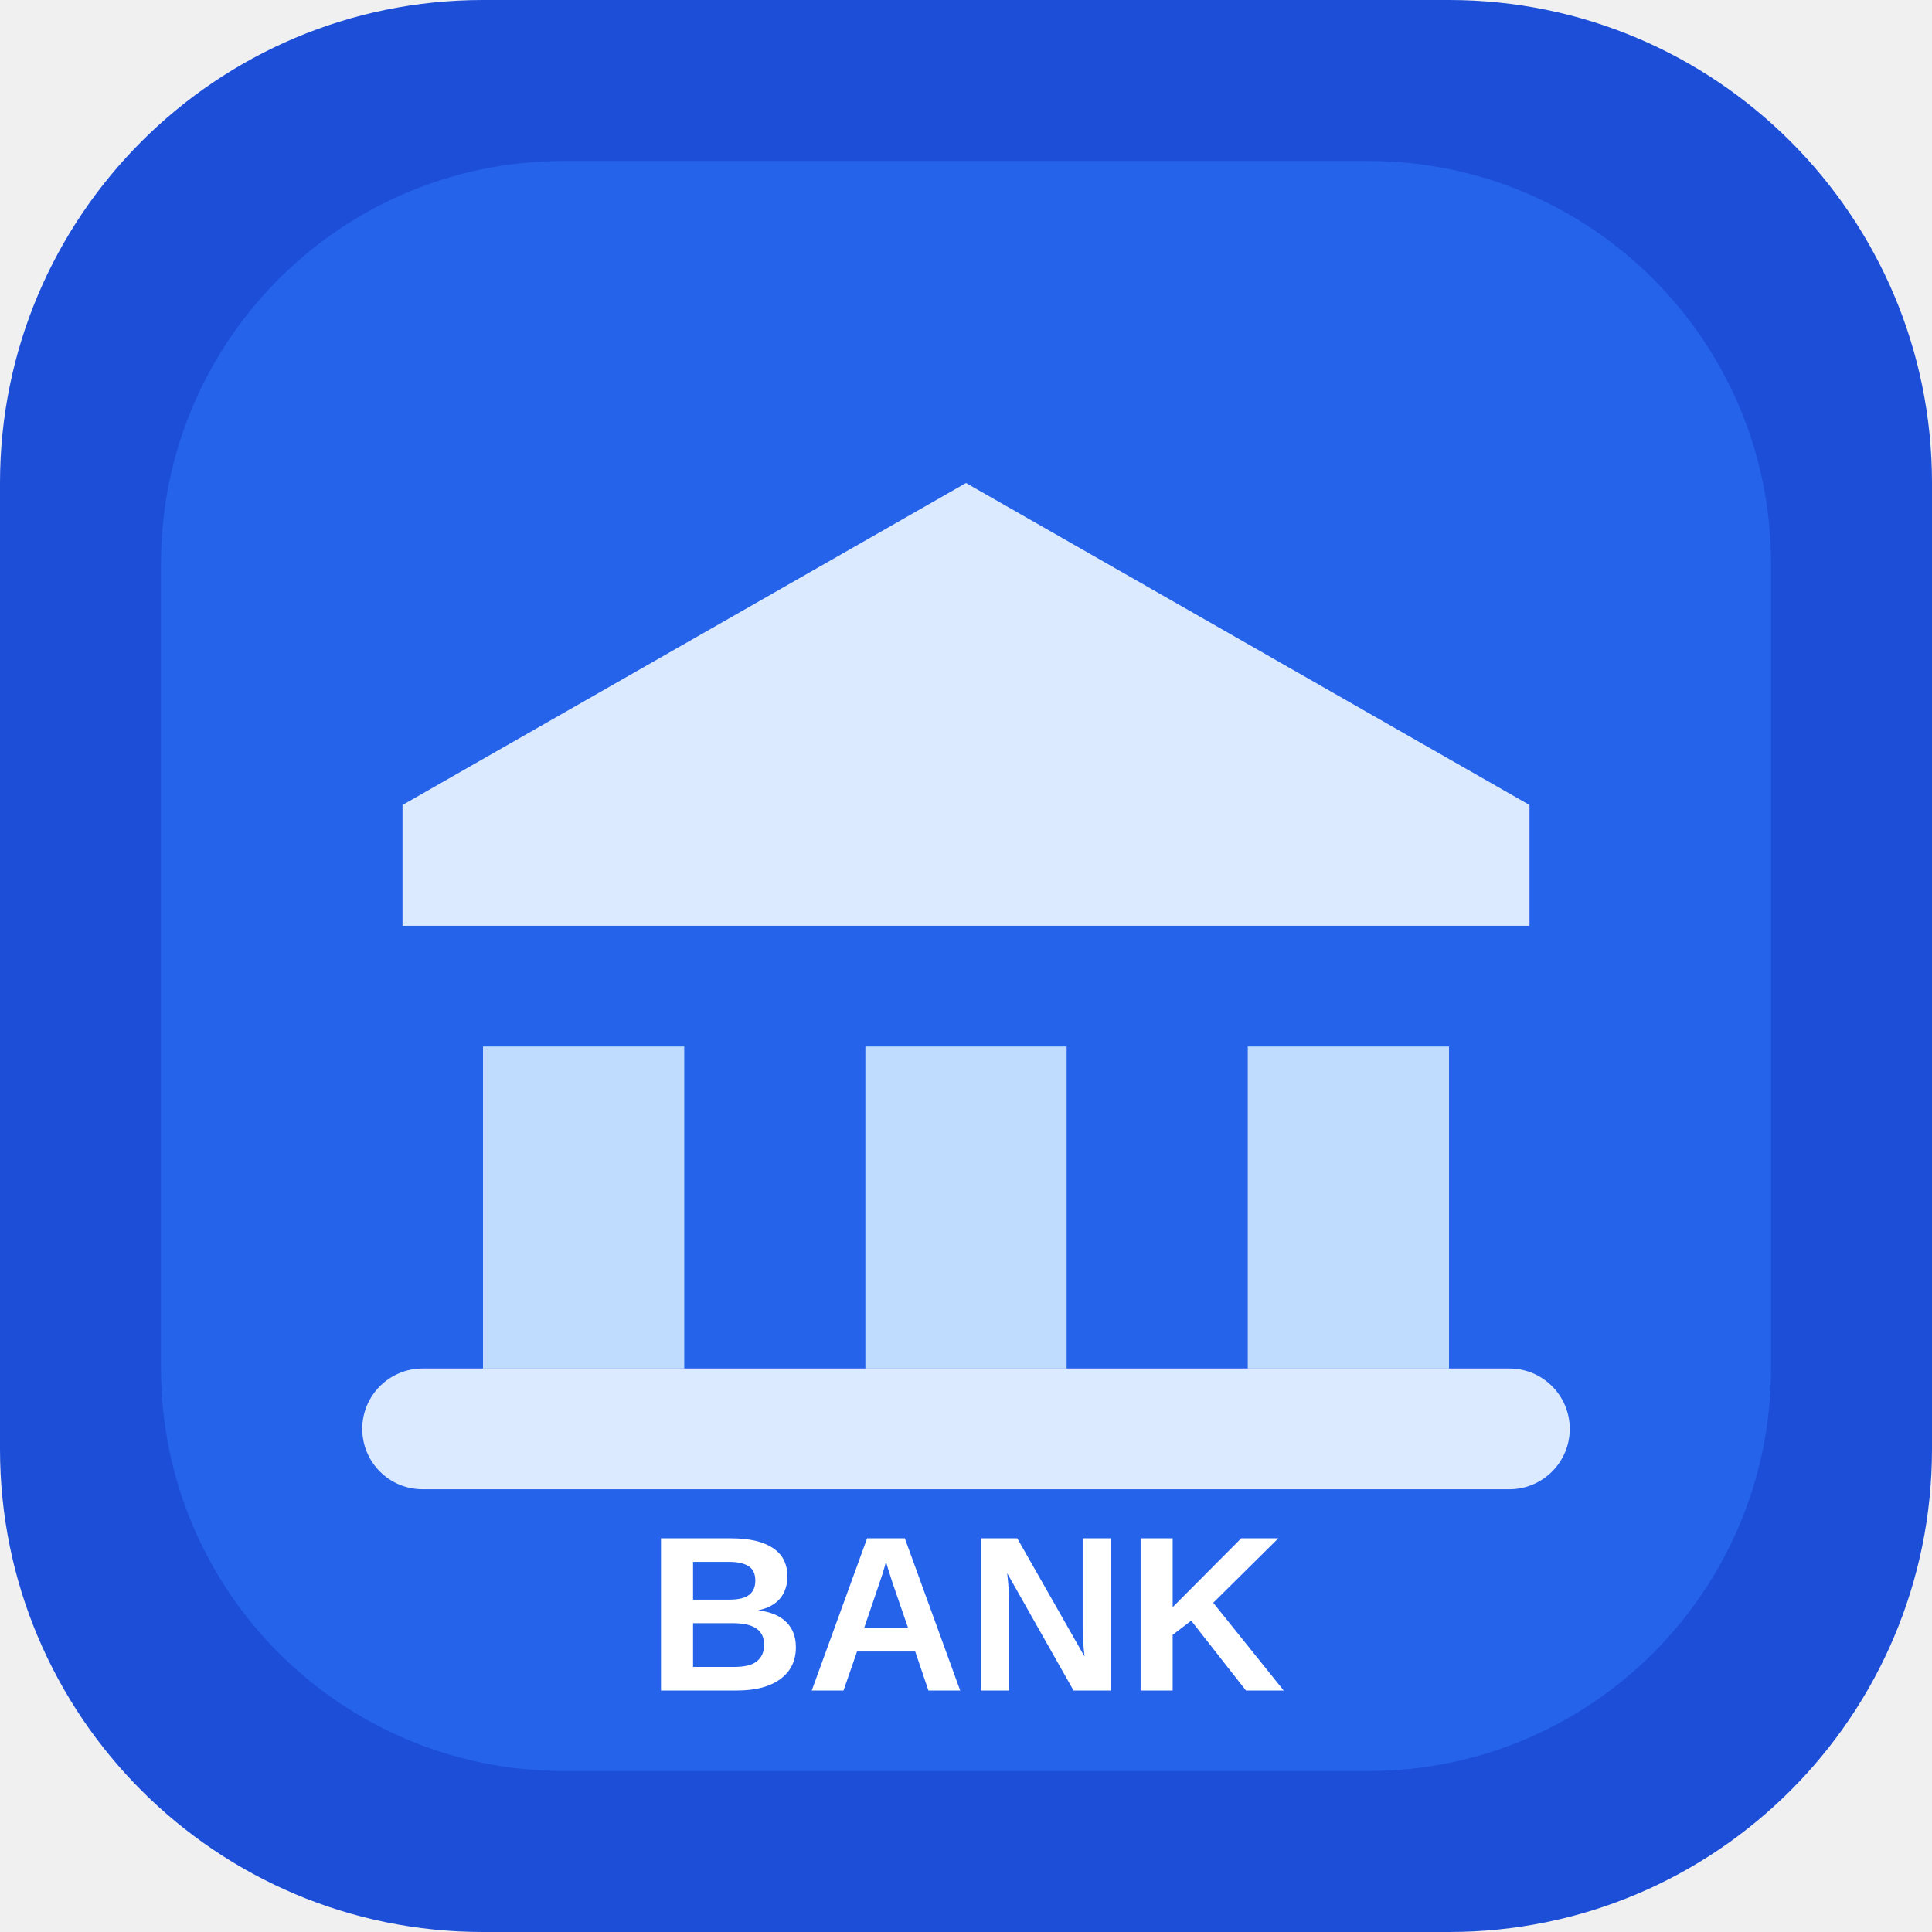
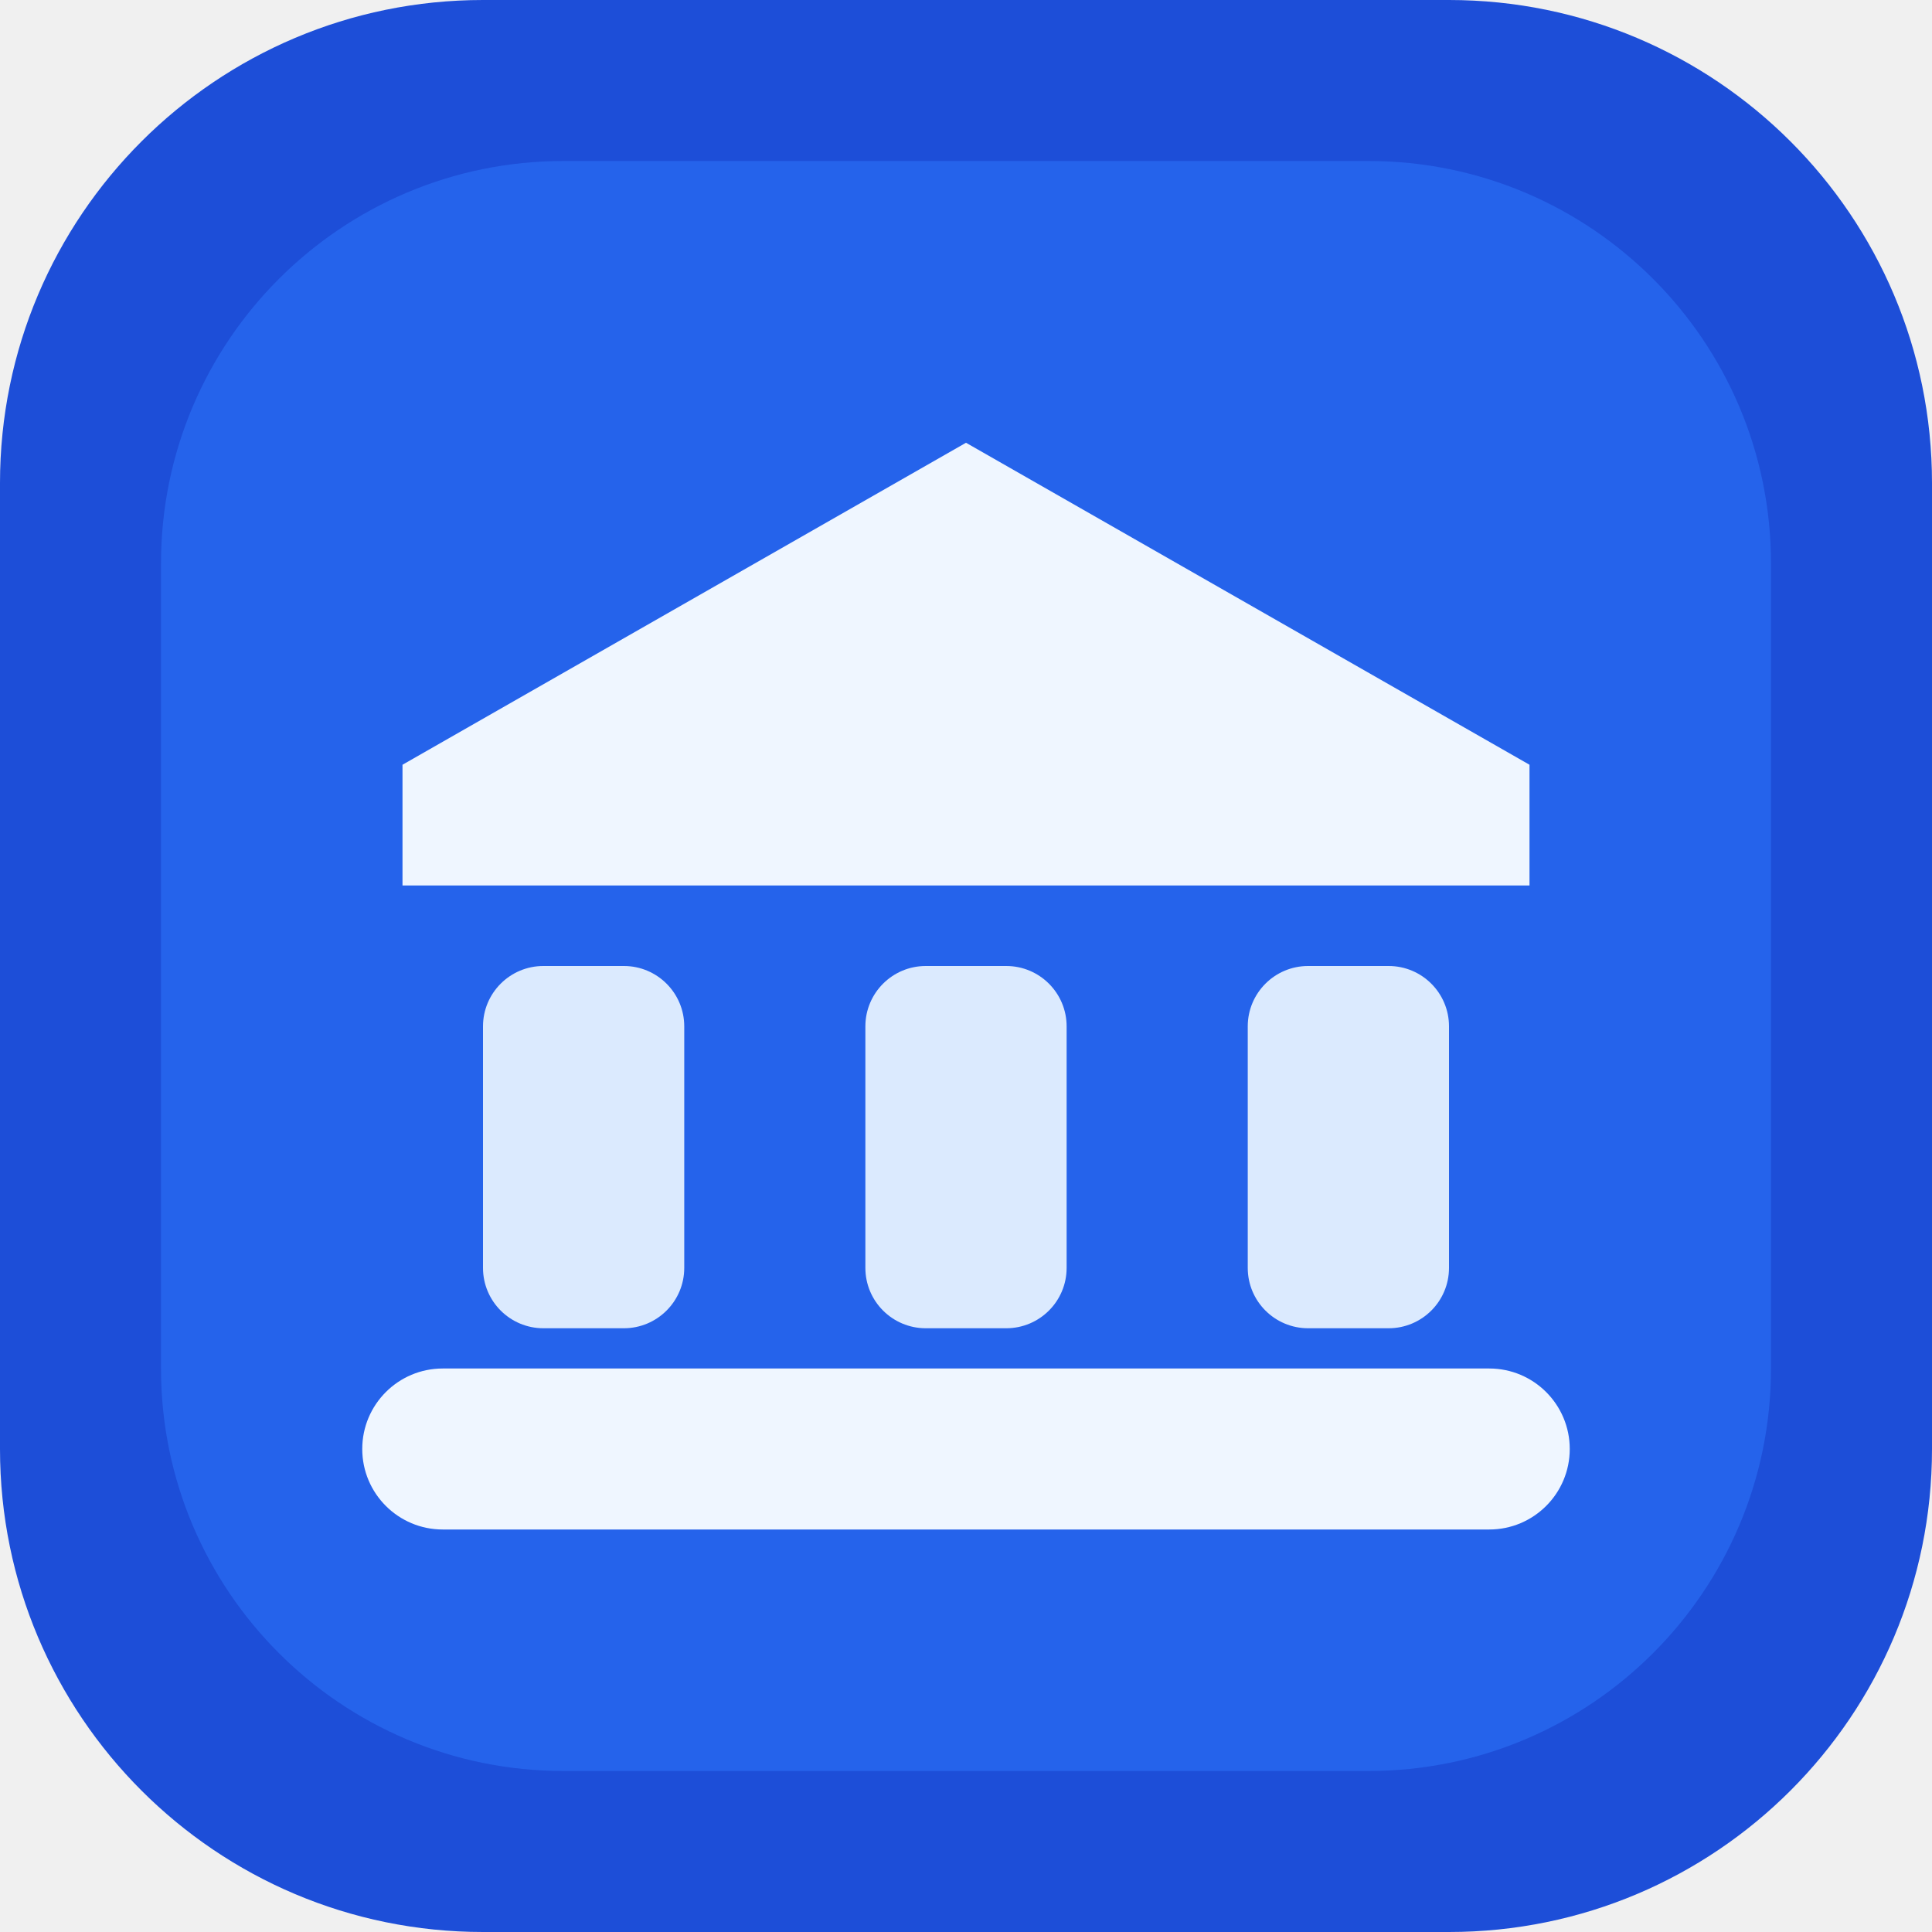
<svg xmlns="http://www.w3.org/2000/svg" viewBox="0 0 96 96" fill="none">
-   <rect width="96" height="96" rx="24" fill="#1d4ed8" />
-   <rect x="8" y="8" width="80" height="80" rx="20" fill="#2563eb" />
-   <path d="M20 40 48 24l28 16v6H20v-6Z" fill="#dbeafe" />
-   <path d="M24 52h10v16H24zM43 52h10v16H43zM62 52h10v16H62z" fill="#bfdbfe" />
-   <rect x="18" y="68" width="60" height="6" rx="3" fill="#dbeafe" />
-   <text x="48" y="84" text-anchor="middle" font-family="Arial, sans-serif" font-size="11" font-weight="700" fill="white">BANK</text>
+   <rect width="96" height="96" rx="24" fill="#1D4ED8" />
+   <rect x="8" y="8" width="80" height="80" rx="20" fill="#2563EB" />
+   <path d="M20 38L48 22L76 38V44H20V38Z" fill="#EFF6FF" />
+   <rect x="24" y="48" width="10" height="18" rx="3" fill="#DBEAFE" />
+   <rect x="43" y="48" width="10" height="18" rx="3" fill="#DBEAFE" />
+   <rect x="62" y="48" width="10" height="18" rx="3" fill="#DBEAFE" />
+   <rect x="18" y="68" width="60" height="8" rx="4" fill="#EFF6FF" />
</svg>
